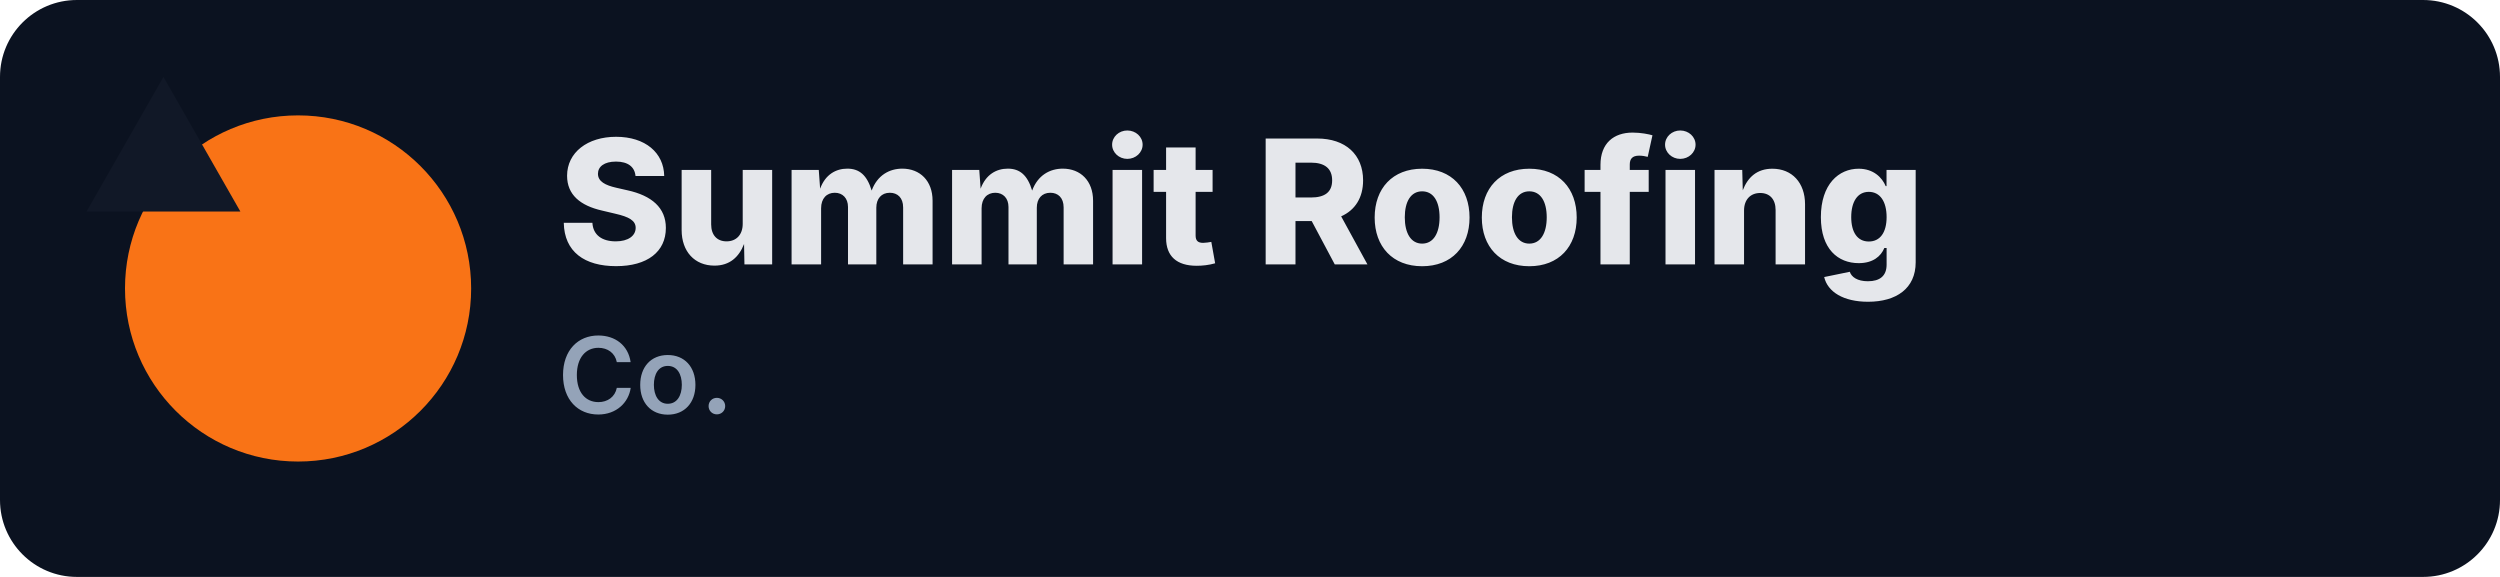
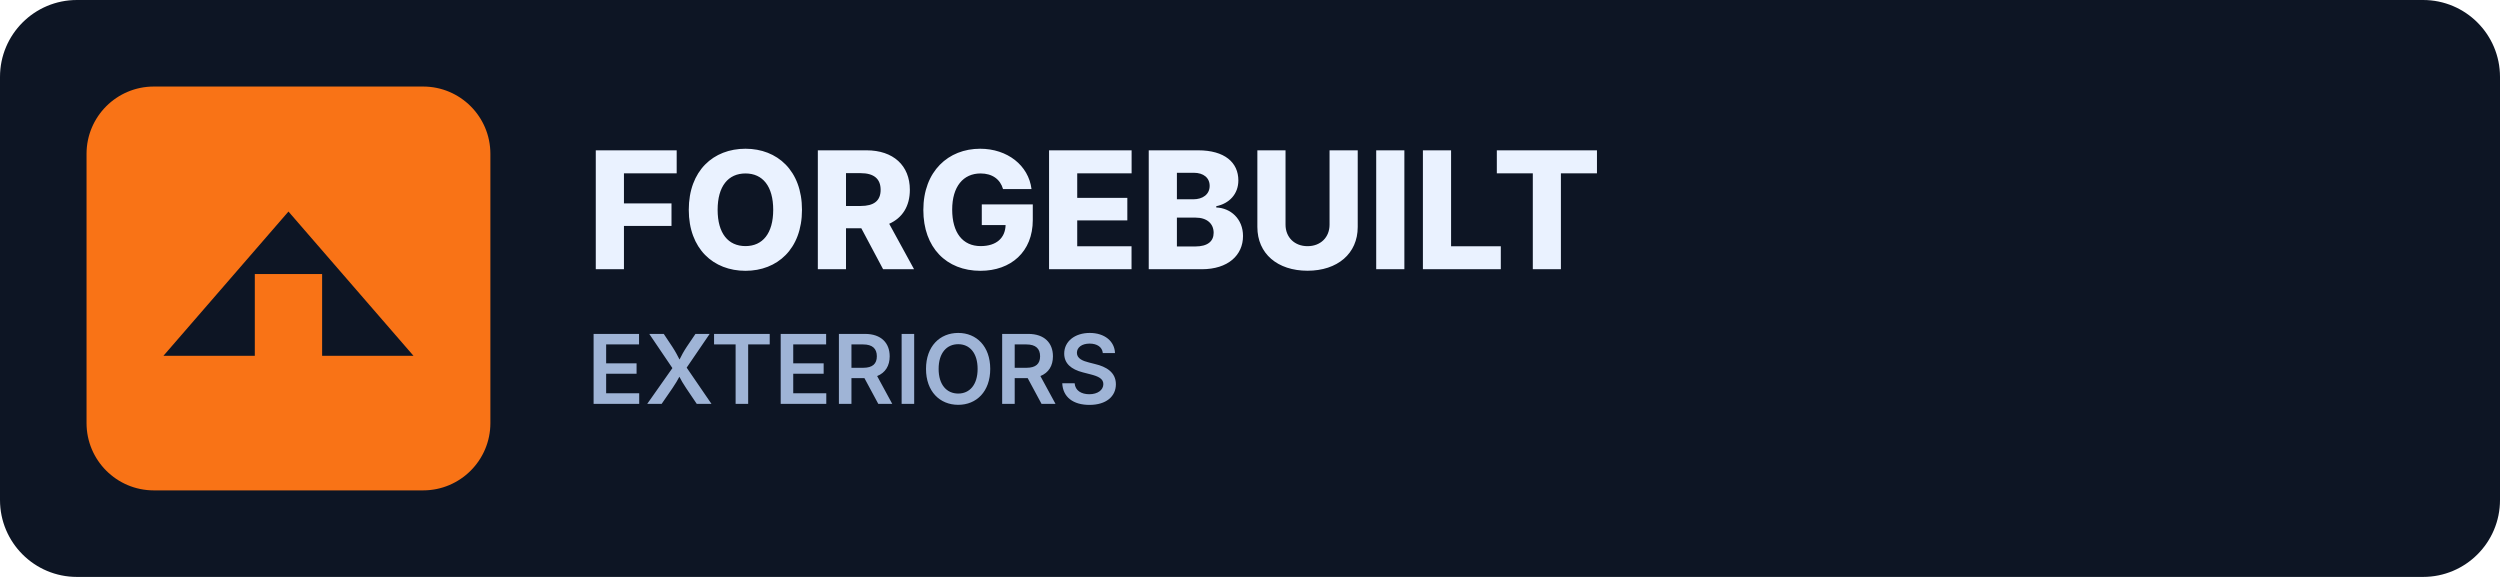
- <svg xmlns="http://www.w3.org/2000/svg" width="520" height="120" viewBox="0 0 520 120" role="img" aria-label="Summit Roofing Co. logo">
-   <rect width="520" height="120" rx="16" fill="#0b1220" />
-   <circle cx="62" cy="60" r="36" fill="#f97316" />
-   <path d="M18 44L34 16L50 44H18Z M28 44V30H40V44" fill="#111827" />
-   <text x="116" y="55" font-family="Inter, Arial, sans-serif" font-size="36" font-weight="800" fill="#e5e7eb">Summit Roofing</text>
-   <text x="116" y="86" font-family="Inter, Arial, sans-serif" font-size="22" font-weight="600" fill="#94a3b8">Co.</text>
+ <svg xmlns="http://www.w3.org/2000/svg" width="520" height="120" viewBox="0 0 520 120" role="img" aria-label="ForgeBuilt Exteriors logo">
+   <rect width="520" height="120" rx="16" fill="#0d1524" />
+   <rect x="18" y="18" width="84" height="84" rx="14" fill="#f97316" />
+   <path d="M34 74l26-30 26 30H34z" fill="#0d1524" />
+   <path d="M53 75V57h14v18" fill="#f97316" />
+   <text x="122" y="56" font-family="Inter, Arial" font-size="34" font-weight="800" fill="#eaf2ff">FORGEBUILT</text>
+   <text x="122" y="84" font-family="Inter, Arial" font-size="20" font-weight="600" fill="#9fb4d6">EXTERIORS</text>
</svg>
